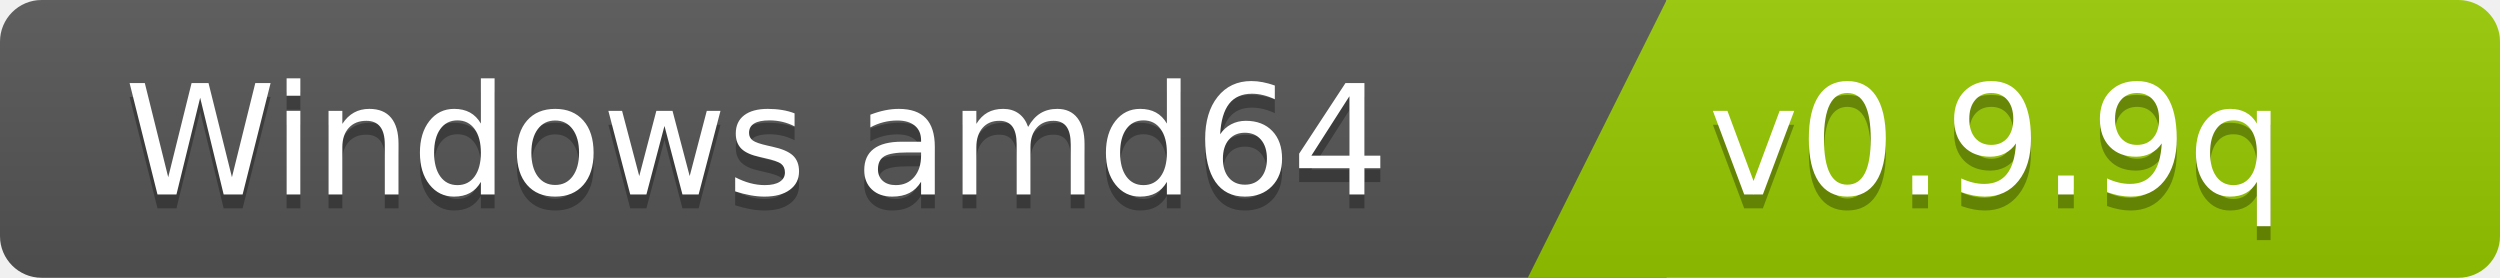
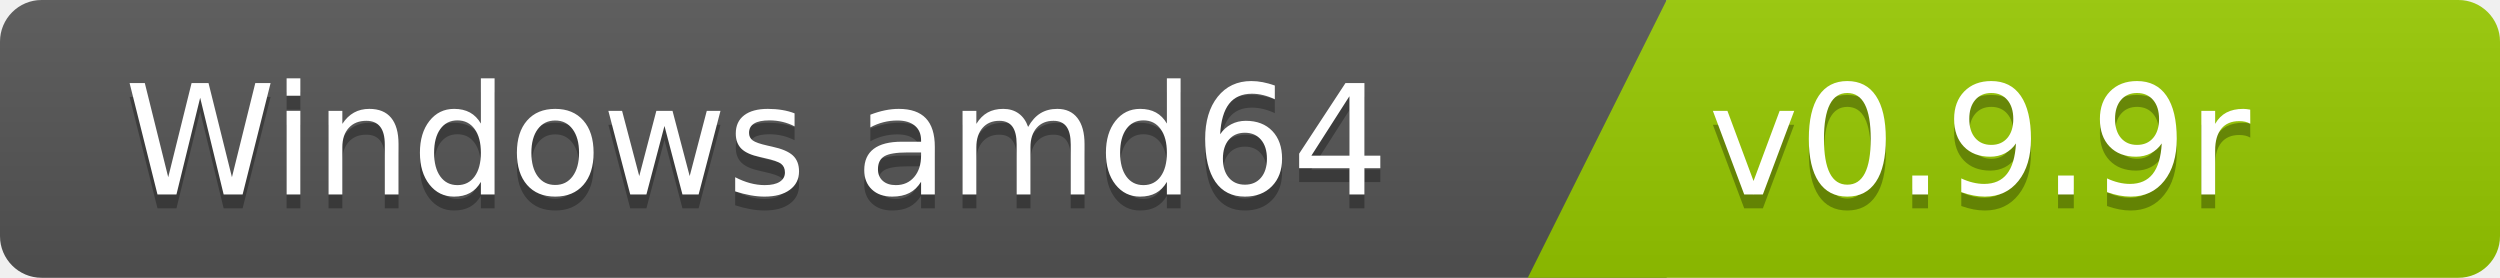
<svg xmlns="http://www.w3.org/2000/svg" width="180" height="20">
  <linearGradient id="b" x2="0" y2="100%">
    <stop offset="0" stop-color="#bbb" stop-opacity=".1" />
    <stop offset="1" stop-opacity=".1" />
  </linearGradient>
  <clipPath id="a">
    <rect width="180" height="20" rx="3" fill="#fff" />
  </clipPath>
  <g clip-path="url(#a)">
    <path fill="#555" d="M0   0h120v20H0z" />
    <path fill="#97ca00" d="M120 0h125v20H110z" />
    <path fill="url(#b)" d="M0   0h180v20H0z" />
  </g>
  <g fill="#fff" font-family="DejaVu Sans,Verdana,Geneva,sans-serif" font-size="110">
    <text x="1000" y="150" fill="#010101" fill-opacity=".3" transform="scale(.1)" text-anchor="end">Windows amd64</text>
    <text x="1000" y="140" transform="scale(.1)" text-anchor="end">Windows amd64</text>
-     <text x="1230" y="150" fill="#010101" fill-opacity=".3" transform="scale(.1)" text-anchor="start">v0.9.9q</text>
-     <text x="1230" y="140" transform="scale(.1)" text-anchor="start">v0.9.9q</text>
+     <text x="1230" y="150" fill="#010101" fill-opacity=".3" transform="scale(.1)" text-anchor="start">v0.9.9r</text>
+     <text x="1230" y="140" transform="scale(.1)" text-anchor="start">v0.9.9r</text>
  </g>
</svg>
